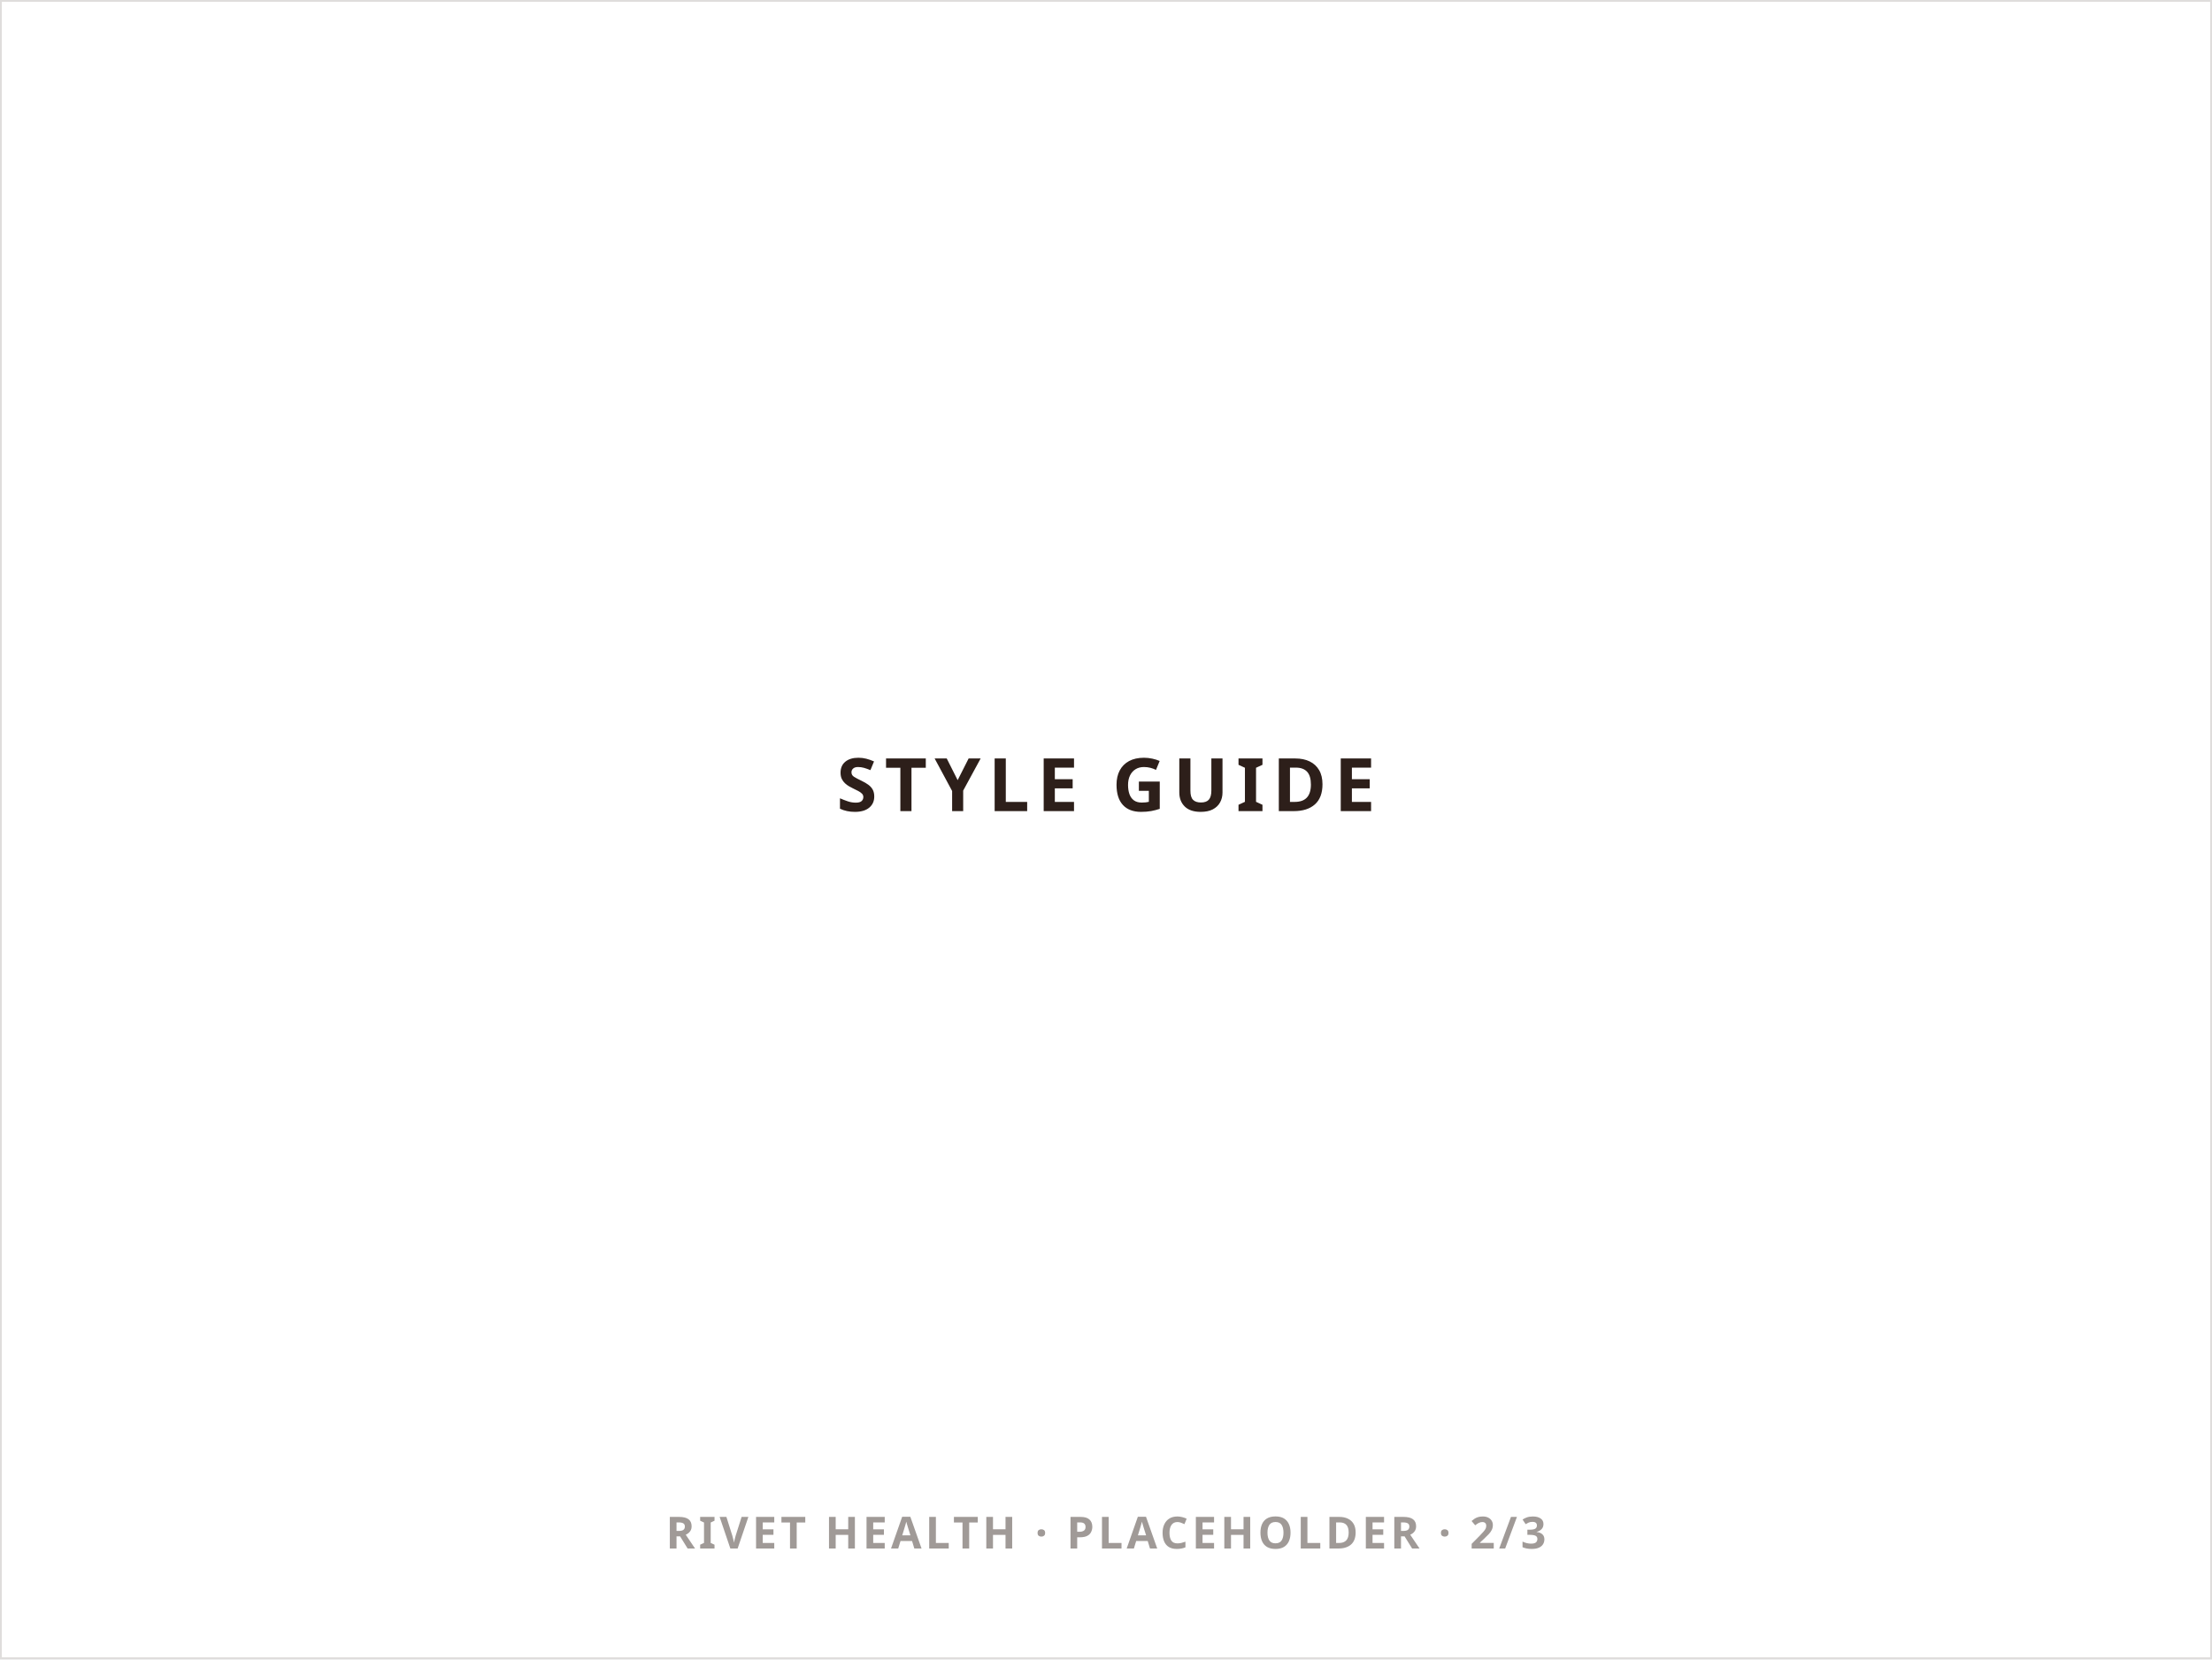
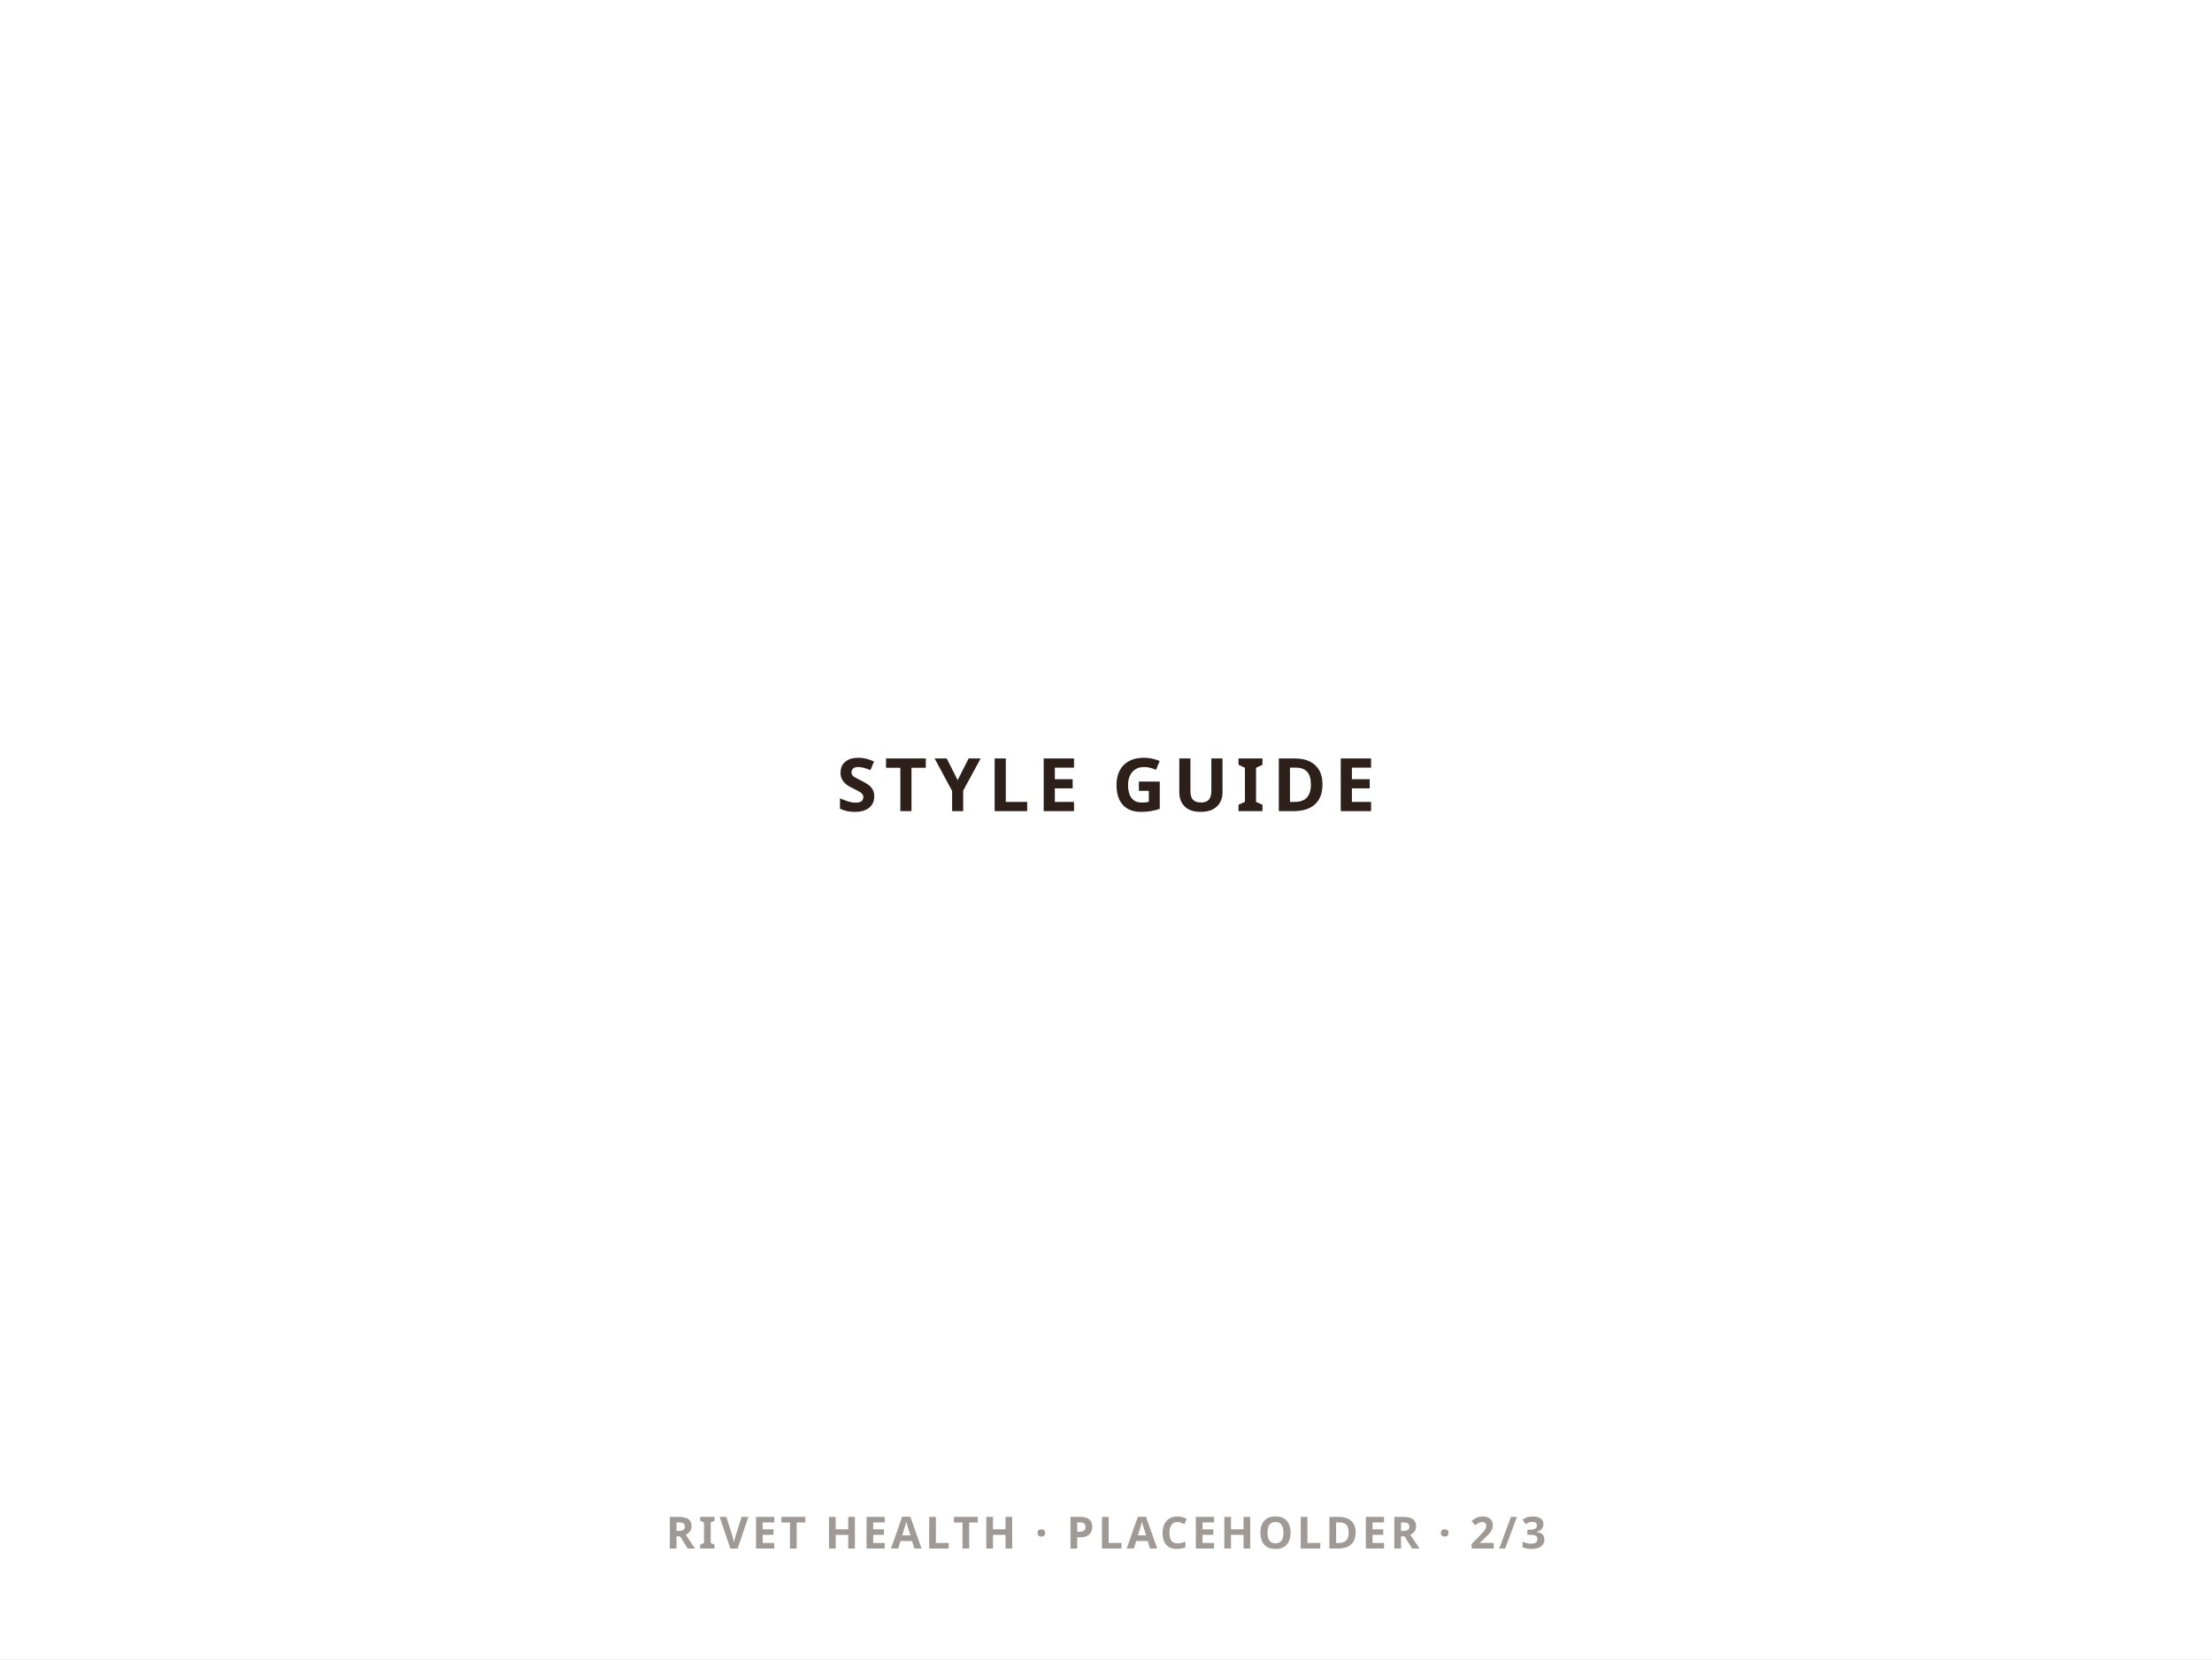
<svg xmlns="http://www.w3.org/2000/svg" width="1200" height="900" viewBox="0 0 1200 900">
  <rect width="1200" height="900" fill="#ffffff" />
-   <rect x="0.5" y="0.5" width="1199" height="899" fill="none" stroke="#2d1f1a" stroke-opacity="0.15" />
  <text x="50%" y="440" text-anchor="middle" font-family="Manrope, system-ui, sans-serif" font-size="40" font-weight="800" letter-spacing="4" fill="#2d1f1a">STYLE GUIDE</text>
  <text x="50%" y="840" text-anchor="middle" font-family="Manrope, system-ui, sans-serif" font-size="24" font-weight="600" letter-spacing="2" fill="#2d1f1a" fill-opacity="0.45">RIVET HEALTH · PLACEHOLDER · 2/3</text>
</svg>
